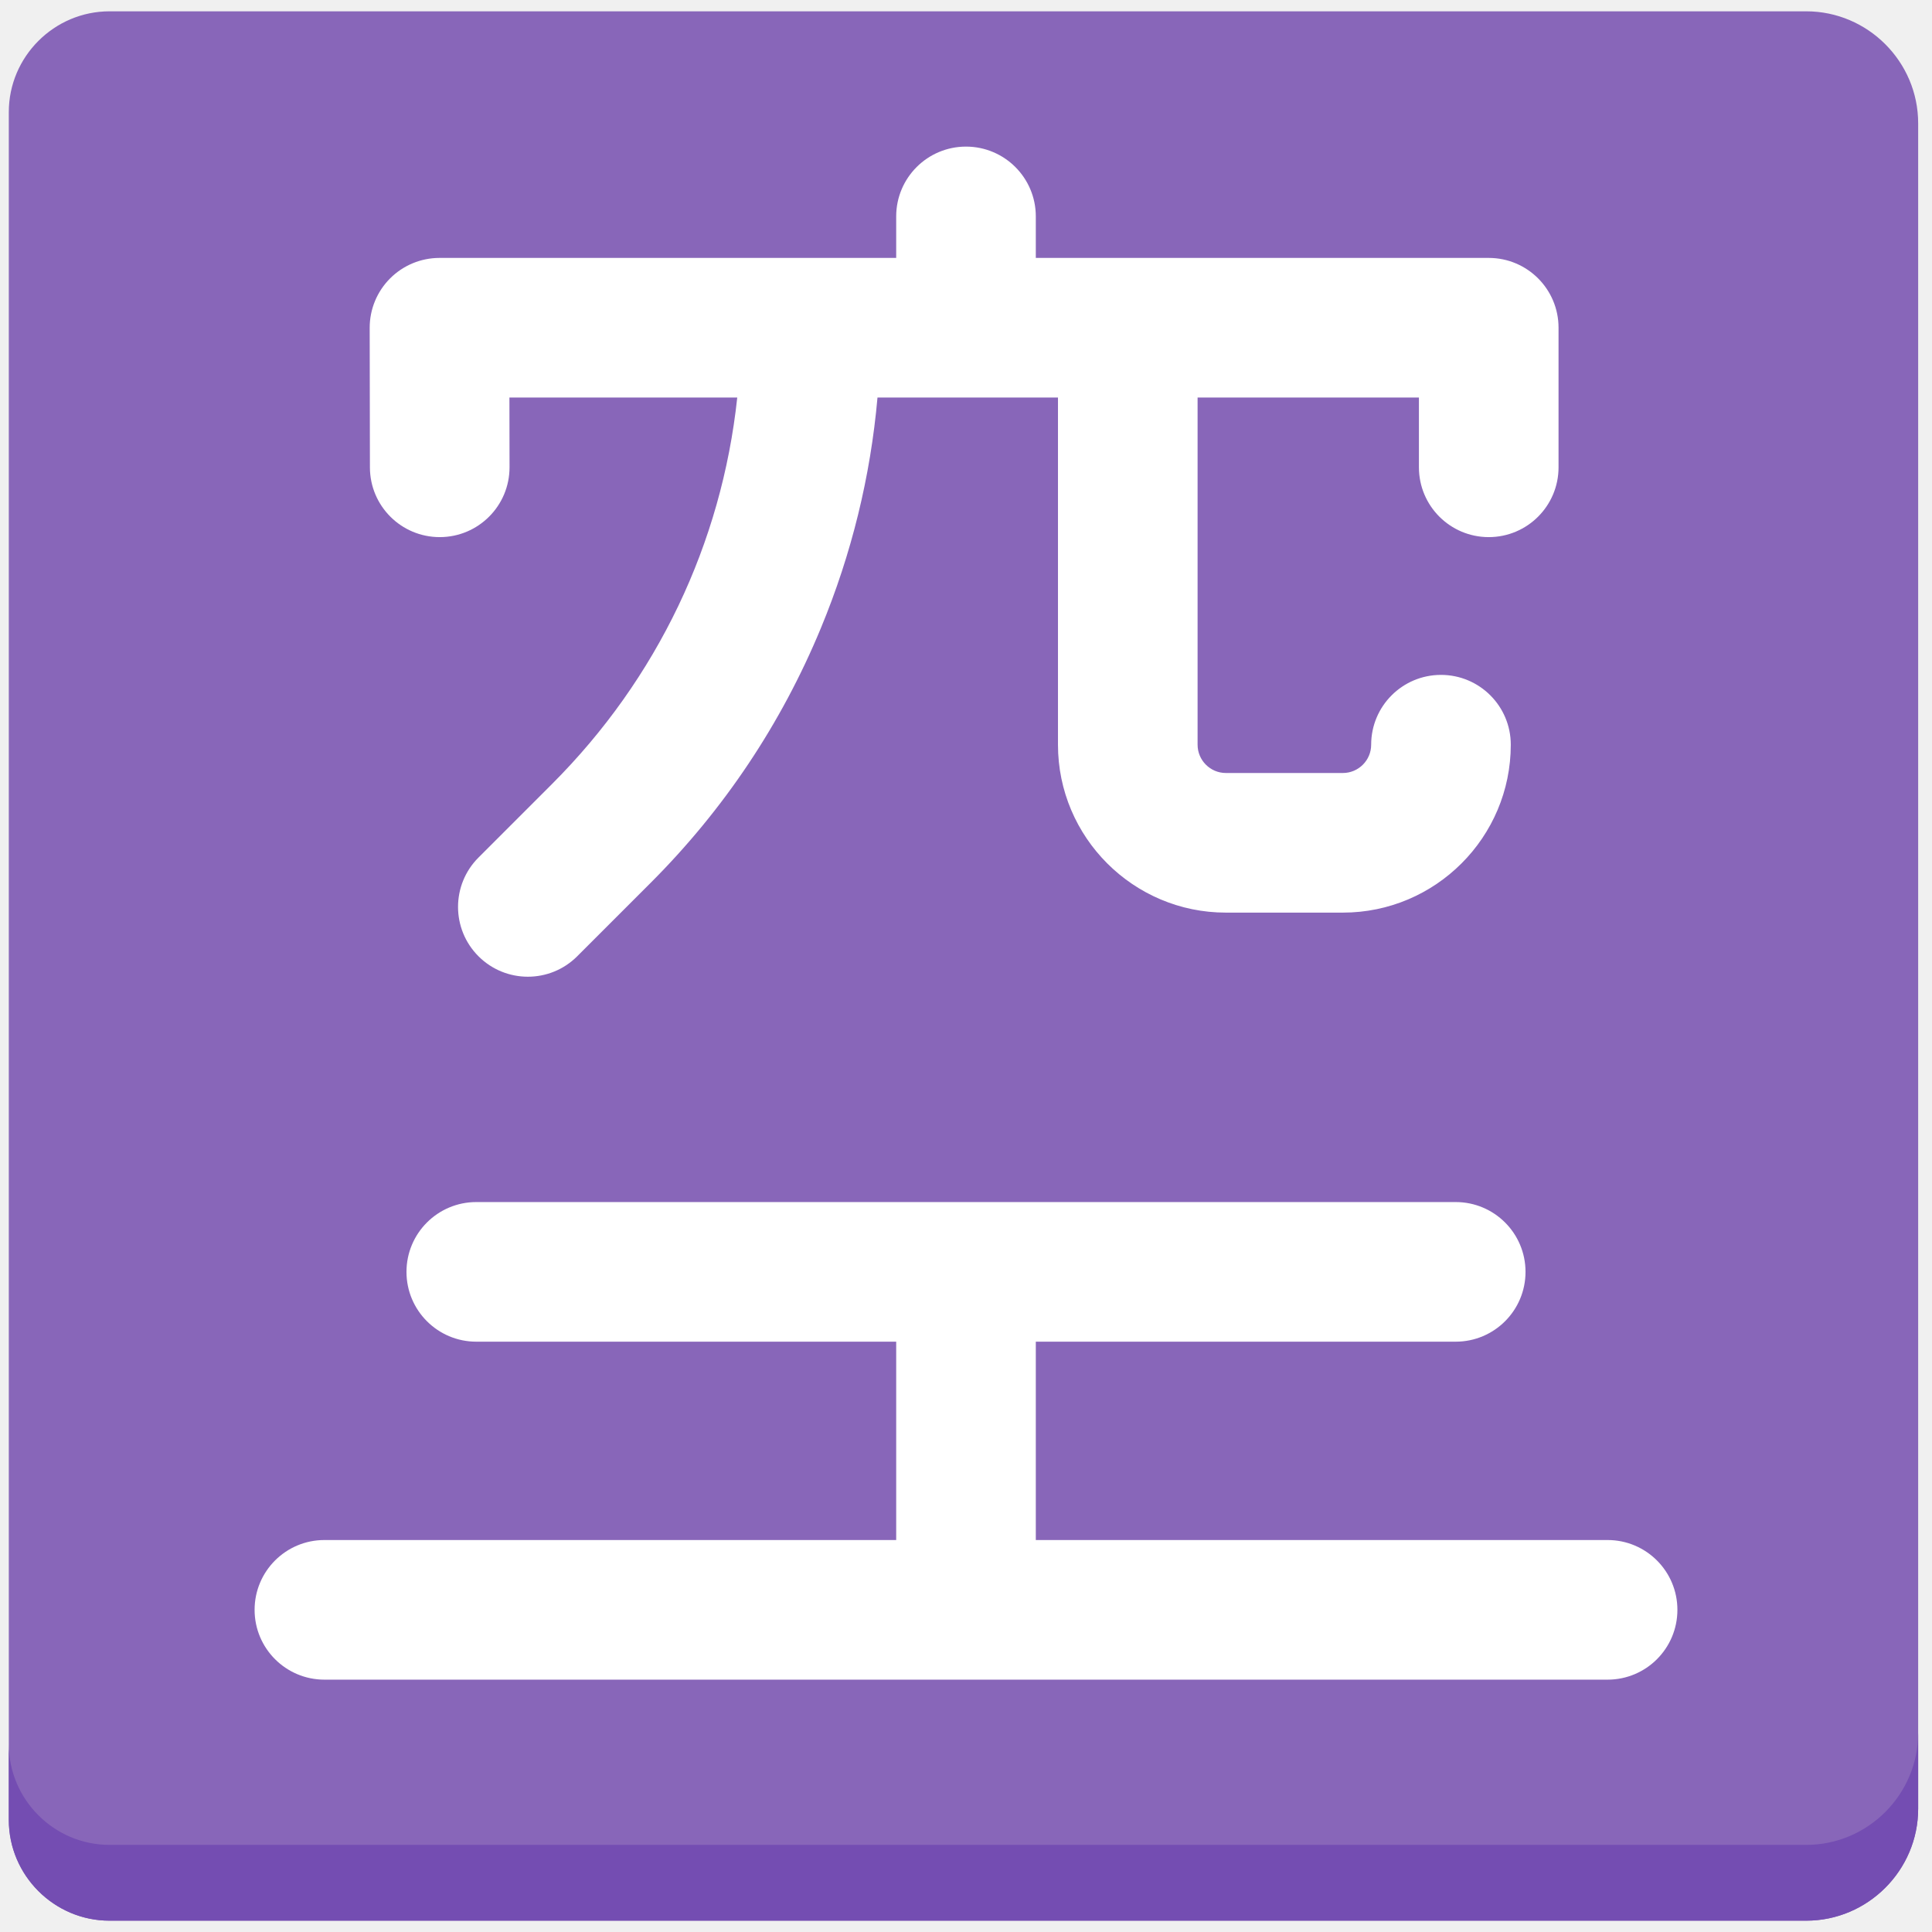
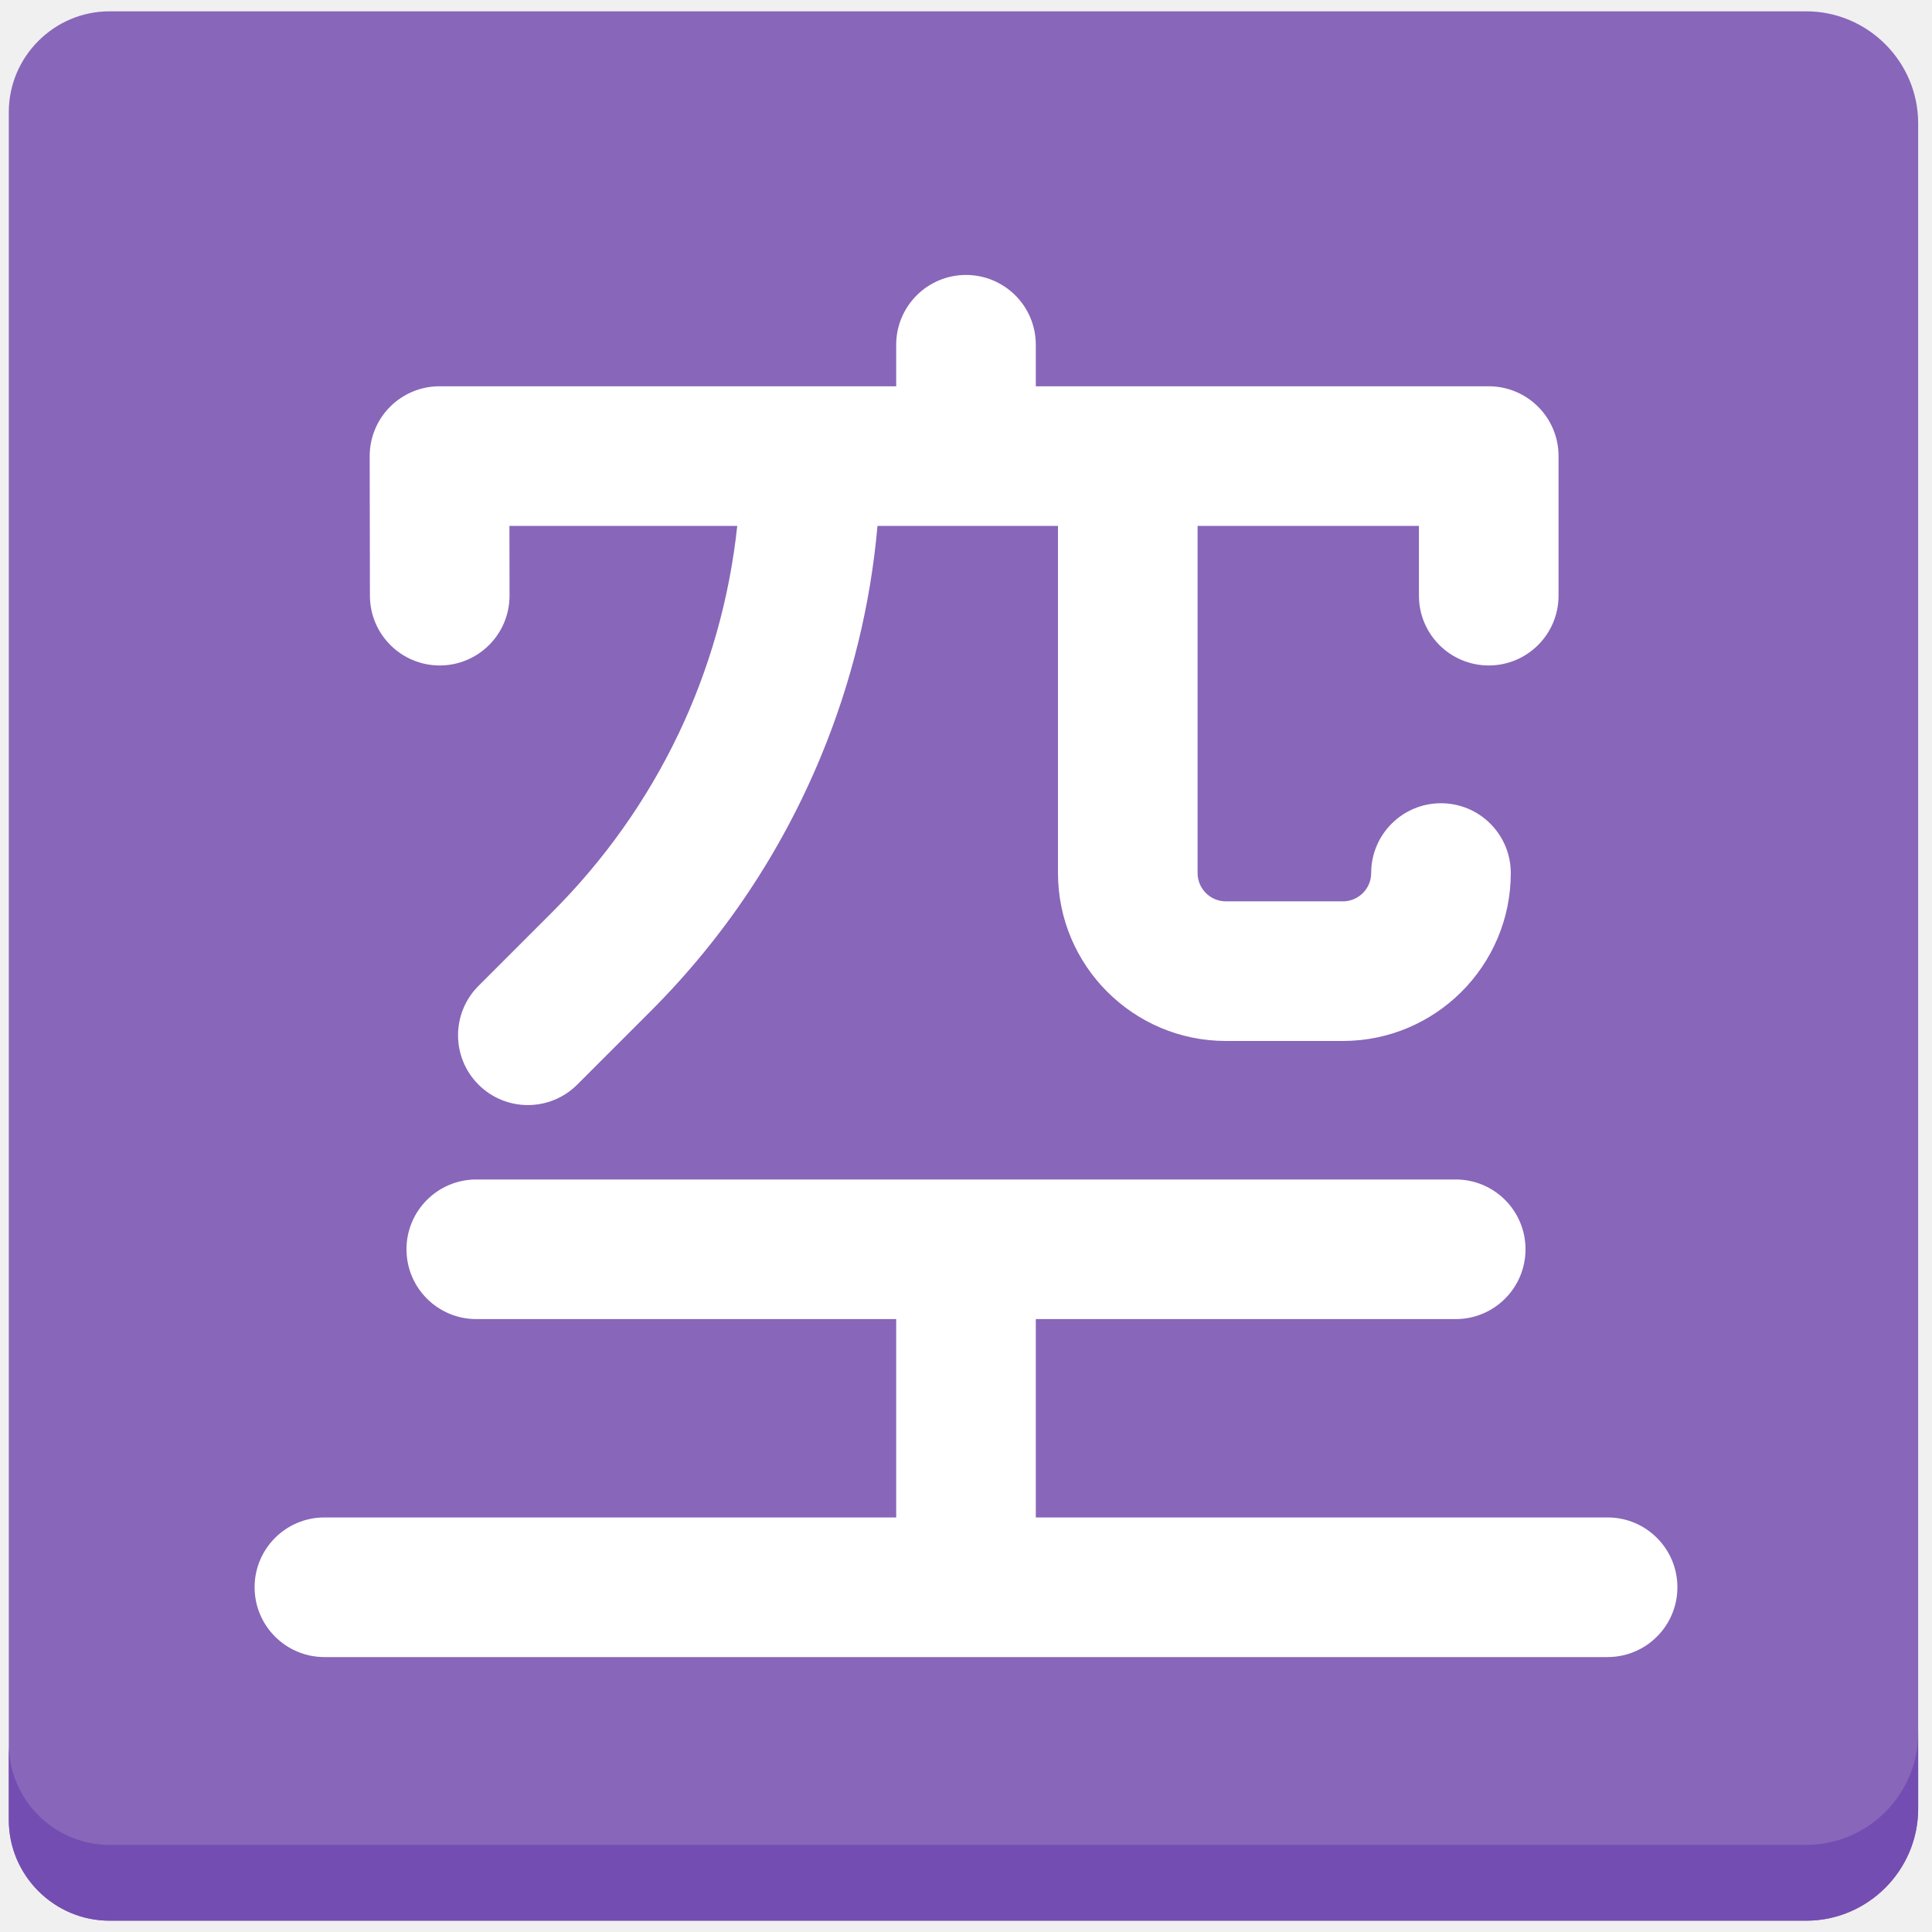
<svg xmlns="http://www.w3.org/2000/svg" version="1.1" x="0px" y="0px" viewBox="0 0 512 512" enable-background="new 0 0 512 512" xml:space="preserve">
  <g id="Layer_2">
-     <path fill="#8866B9" d="M508.333,32.666C508.333,16.35,494.984,3,478.668,3H29.032C14.348,3,2.333,15.015,2.333,29.699v452.602   C2.333,496.985,14.348,509,29.032,509h449.635c16.316,0,29.666-13.35,29.666-29.666V32.666z" />
+     <path fill="#8866B9" d="M508.333,32.668c0-16.316-13.35-29.666-29.666-29.666H29.032c-14.685,0-26.699,12.015-26.699,26.699   v452.602c0,14.685,12.015,26.699,26.699,26.699h449.635c16.316,0,29.666-13.35,29.666-29.666V32.668z" />
  </g>
  <g id="Layer_3">
-     <path fill="#744DB2" d="M478.668,488.915H29.032c-14.684,0-26.699-12.015-26.699-26.699v20.085   C2.333,496.985,14.348,509,29.032,509h449.635c16.316,0,29.666-13.35,29.666-29.666v-20.085   C508.333,475.565,494.984,488.915,478.668,488.915z" />
+     <path fill="#744DB2" d="M478.668,488.917H29.032c-14.684,0-26.699-12.015-26.699-26.699v20.085   c0,14.684,12.015,26.699,26.699,26.699h449.635c16.316,0,29.666-13.349,29.666-29.666v-20.085   C508.333,475.568,494.984,488.917,478.668,488.917z" />
  </g>
  <g id="Layer_4">
-     <path fill="#FFFFFF" d="M426.029,408.124H274.5v-52.566h111.278c10.218,0,18.5-8.283,18.5-18.5s-8.282-18.5-18.5-18.5H126.222   c-10.217,0-18.5,8.283-18.5,18.5s8.283,18.5,18.5,18.5H237.5v52.566H85.971c-10.217,0-18.5,8.283-18.5,18.5s8.283,18.5,18.5,18.5   h340.059c10.217,0,18.5-8.283,18.5-18.5S436.246,408.124,426.029,408.124z" />
-   </g>
-   <g id="Layer_5">
-     <path fill="#FFFFFF" d="M394.529,68.352H274.5v-11c0-10.217-8.283-18.5-18.5-18.5c-10.217,0-18.5,8.283-18.5,18.5v11H116.471   c-4.912,0-9.622,1.954-13.093,5.43c-3.47,3.476-5.416,8.189-5.407,13.102l0.062,36.988c0.017,10.207,8.296,18.469,18.499,18.469   c0.011,0,0.021,0,0.032,0c10.217-0.017,18.486-8.314,18.469-18.531l-0.031-18.457h60.377   c-4.135,38.685-21.196,74.528-49.095,102.426l-19.48,19.48c-7.225,7.225-7.225,18.938,0,26.163   c3.612,3.612,8.347,5.418,13.082,5.418s9.469-1.806,13.082-5.418l19.48-19.48c19.414-19.414,34.585-42.12,45.092-67.485   c8.132-19.633,13.147-40.118,15.005-61.104h47.829v92c0,24.538,19.963,44.5,44.5,44.5h31c24.537,0,44.5-19.962,44.5-44.5   c0-10.217-8.283-18.5-18.5-18.5s-18.5,8.283-18.5,18.5c0,4.136-3.364,7.5-7.5,7.5h-31c-4.136,0-7.5-3.364-7.5-7.5v-92h58.656   v18.488c0,10.217,8.282,18.5,18.5,18.5s18.5-8.283,18.5-18.5V86.852C413.029,76.634,404.747,68.352,394.529,68.352z" />
+     <path fill="#FFFFFF" d="M444.529,420.639c0,10.217-8.283,18.5-18.5,18.5H85.971c-10.217,0-18.5-8.283-18.5-18.5   s8.283-18.5,18.5-18.5H237.5v-52.566H126.222c-10.217,0-18.5-8.283-18.5-18.5s8.283-18.5,18.5-18.5h259.556   c10.218,0,18.5,8.283,18.5,18.5s-8.282,18.5-18.5,18.5H274.5v52.566h151.529C436.246,402.139,444.529,410.422,444.529,420.639z    M394.529,102.366H274.5v-11c0-10.217-8.283-18.5-18.5-18.5c-10.217,0-18.5,8.283-18.5,18.5v11H116.471   c-4.912,0-9.622,1.954-13.093,5.43c-3.47,3.476-5.416,8.189-5.407,13.102l0.062,36.988c0.017,10.207,8.296,18.469,18.499,18.469   c0.011,0,0.021,0,0.032,0c10.217-0.017,18.486-8.314,18.469-18.531l-0.031-18.457h60.377   c-4.135,38.685-21.196,74.528-49.095,102.426l-19.479,19.479c-7.225,7.225-7.225,18.938,0,26.163   c3.613,3.613,8.347,5.419,13.082,5.419c4.734,0,9.469-1.807,13.082-5.418l19.48-19.48c19.414-19.414,34.585-42.119,45.092-67.485   c8.132-19.633,13.147-40.118,15.005-61.104h47.829v92c0,24.538,19.963,44.5,44.5,44.5h31c24.537,0,44.5-19.962,44.5-44.5   c0-10.217-8.283-18.5-18.5-18.5s-18.5,8.283-18.5,18.5c0,4.136-3.364,7.5-7.5,7.5h-31c-4.136,0-7.5-3.364-7.5-7.5v-92h58.656   v18.488c0,10.217,8.282,18.5,18.5,18.5s18.5-8.283,18.5-18.5v-36.988C413.029,110.649,404.747,102.366,394.529,102.366z" />
  </g>
</svg>
